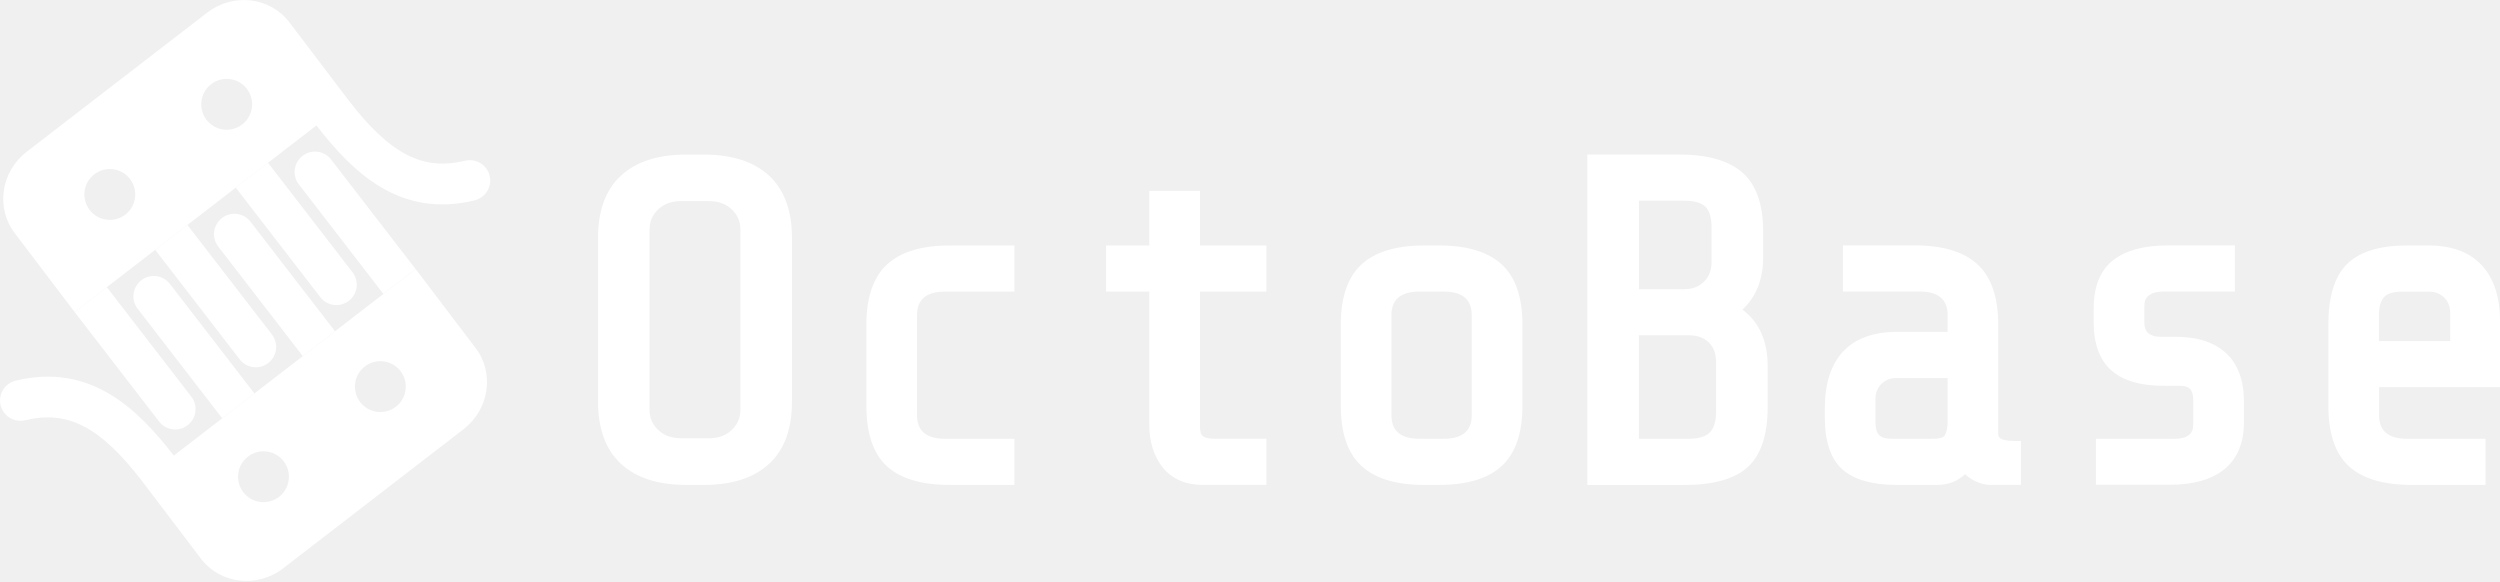
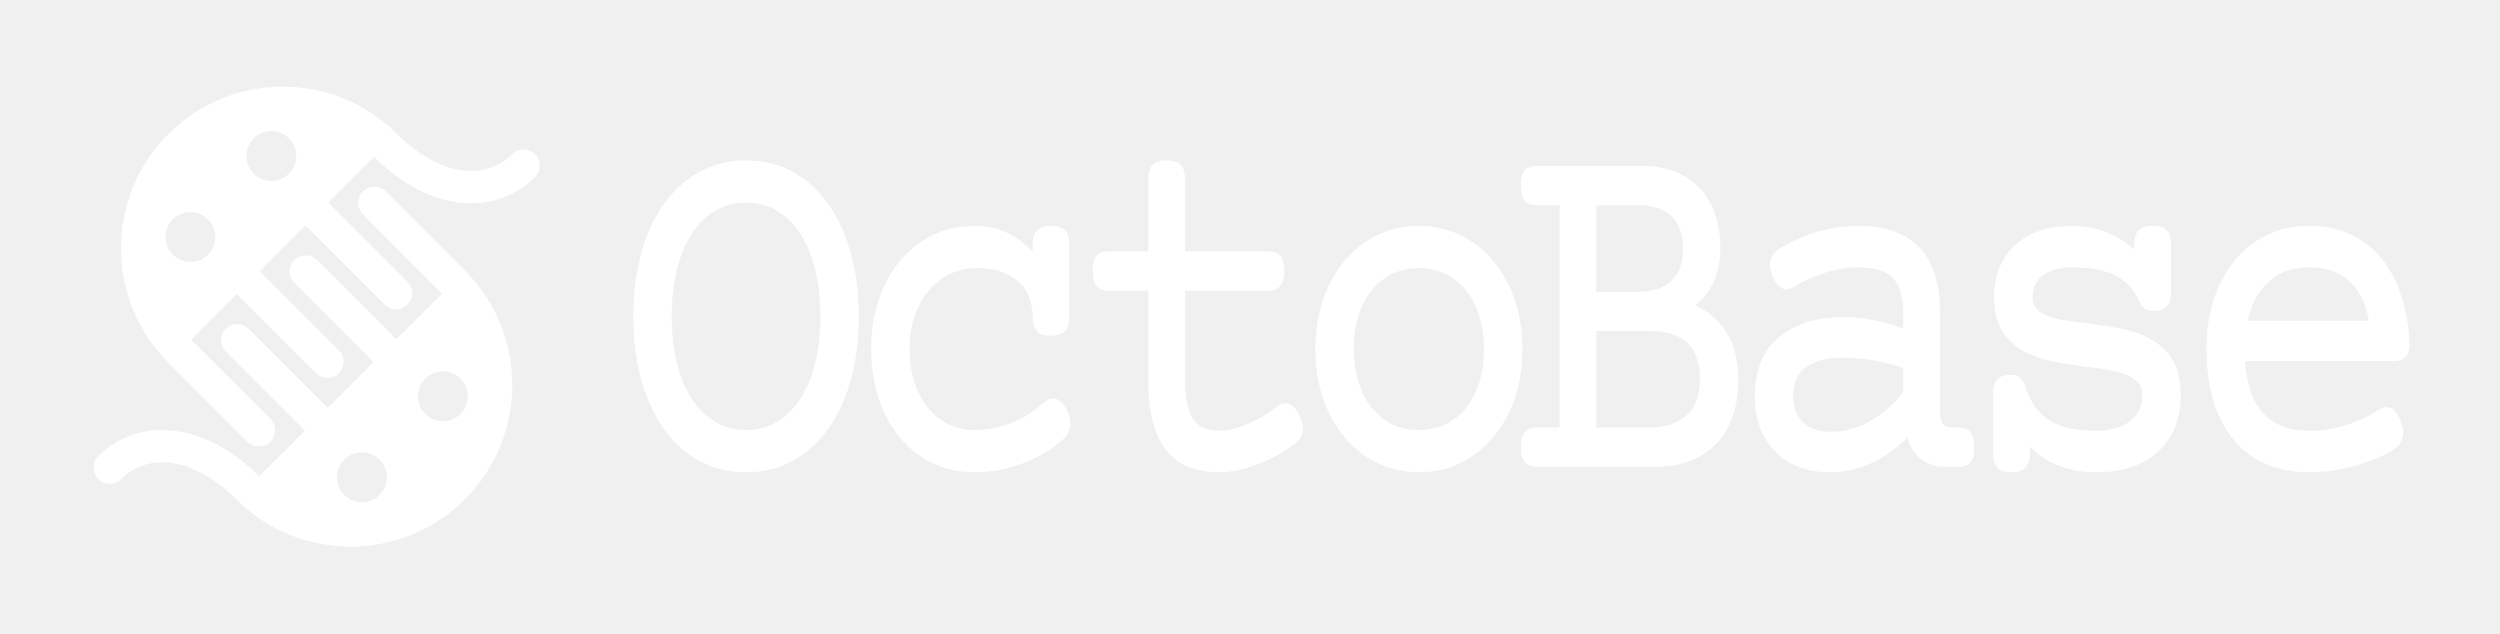
- <svg xmlns="http://www.w3.org/2000/svg" id="Layer_2" data-name="Layer 2" viewBox="0 0 332.84 77.36">
+ <svg xmlns="http://www.w3.org/2000/svg" id="Layer_2" viewBox="0 0 1855.38 470">
  <defs>
-     <style>
-       .cls-1 {
-         fill: #fff;
-       }
-     </style>
+     <style>.cls-1{fill:none;}.cls-2{fill:#fff;}</style>
  </defs>
-   <g id="Layer_5" data-name="Layer 5">
-     <g>
-       <path class="cls-1" d="m91.32,64.56c-3.7,0-6.6-.94-8.62-2.78-2.04-1.86-3.08-4.66-3.08-8.31v-21.8c0-3.65,1.03-6.45,3.08-8.31,2.02-1.85,4.92-2.78,8.62-2.78h2.42c3.7,0,6.6.94,8.62,2.78,2.04,1.87,3.08,4.66,3.08,8.31v21.8c0,3.65-1.03,6.45-3.08,8.31-2.02,1.85-4.92,2.78-8.62,2.78h-2.42Zm-.61-37.79c-1.29,0-2.3.36-3.08,1.11-.77.74-1.15,1.6-1.15,2.63v24.1c0,1.03.38,1.89,1.15,2.63.78.75,1.79,1.11,3.08,1.11h3.63c1.29,0,2.3-.36,3.08-1.11.77-.74,1.15-1.6,1.15-2.63v-24.1c0-1.03-.38-1.89-1.15-2.63-.78-.75-1.79-1.11-3.08-1.11h-3.63Z" />
-       <path class="cls-1" d="m101.82,61.19c-1.88,1.72-4.57,2.57-8.08,2.57h-2.42c-3.51,0-6.21-.86-8.08-2.57-1.88-1.71-2.82-4.29-2.82-7.72v-21.8c0-3.43.94-6,2.82-7.72,1.88-1.72,4.57-2.57,8.08-2.57h2.42c3.51,0,6.21.86,8.08,2.57,1.88,1.72,2.82,4.29,2.82,7.72v21.8c0,3.43-.94,6.01-2.82,7.72Zm-3.85-33.88c-.93-.89-2.14-1.33-3.63-1.33h-3.63c-1.49,0-2.71.45-3.63,1.33-.93.89-1.39,1.96-1.39,3.21v24.1c0,1.25.46,2.32,1.39,3.21.93.89,2.14,1.33,3.63,1.33h3.63c1.49,0,2.7-.44,3.63-1.33.93-.89,1.39-1.96,1.39-3.21v-24.1c0-1.25-.46-2.32-1.39-3.21Z" />
-       <path class="cls-1" d="m126.44,64.56c-3.74,0-6.55-.83-8.35-2.48-1.82-1.66-2.74-4.36-2.74-8.01v-10.9c0-3.61.93-6.29,2.77-7.98,1.82-1.67,4.62-2.51,8.32-2.51h8.61v6.14h-9.22c-1.28,0-2.25.28-2.86.83-.59.53-.88,1.29-.88,2.31v13.32c0,1.02.29,1.78.88,2.31.61.55,1.57.83,2.86.83h9.22v6.14h-8.61Z" />
-       <path class="cls-1" d="m118.63,61.49c-1.66-1.51-2.48-3.99-2.48-7.42v-10.9c0-3.39.84-5.85,2.51-7.39,1.68-1.53,4.27-2.3,7.78-2.3h7.81v4.54h-8.42c-1.49,0-2.62.34-3.39,1.03-.77.69-1.15,1.66-1.15,2.91v13.32c0,1.25.38,2.22,1.15,2.91.77.69,1.9,1.03,3.39,1.03h8.42v4.54h-7.81c-3.55,0-6.16-.76-7.81-2.27Z" />
-       <path class="cls-1" d="m160.17,64.56c-2.3,0-4.1-.77-5.34-2.29-1.2-1.47-1.82-3.42-1.82-5.78v-17.67h-5.75v-6.14h5.75v-7.27h6.75v7.27h8.84v6.14h-8.84v17.97c0,.44.06,1.01.37,1.26.29.24.83.36,1.55.36h6.92v6.14h-8.43Z" />
-       <path class="cls-1" d="m155.45,61.77c-1.09-1.33-1.63-3.09-1.63-5.27v-18.47h-5.75v-4.54h5.75v-7.27h5.15v7.27h8.84v4.54h-8.84v18.77c0,.89.22,1.51.67,1.88.44.36,1.13.54,2.06.54h6.12v4.54h-7.63c-2.06,0-3.63-.67-4.72-2Z" />
-       <path class="cls-1" d="m189.6,64.56c-3.7,0-6.5-.84-8.32-2.51-1.84-1.68-2.77-4.37-2.77-7.98v-10.9c0-3.61.93-6.29,2.77-7.98,1.82-1.67,4.62-2.51,8.32-2.51h2c3.7,0,6.5.84,8.32,2.51,1.84,1.69,2.77,4.37,2.77,7.98v10.9c0,3.61-.93,6.29-2.77,7.98-1.82,1.67-4.62,2.51-8.32,2.51h-2Zm-.61-25.74c-1.28,0-2.25.28-2.86.83-.59.53-.88,1.29-.88,2.31v13.32c0,1.02.29,1.78.88,2.31.61.55,1.57.83,2.86.83h3.21c1.28,0,2.25-.28,2.86-.83.59-.53.88-1.29.88-2.31v-13.32c0-1.02-.29-1.78-.88-2.31-.61-.55-1.57-.83-2.86-.83h-3.21Z" />
-       <path class="cls-1" d="m199.38,61.46c-1.68,1.54-4.27,2.3-7.78,2.3h-2c-3.51,0-6.11-.77-7.78-2.3-1.68-1.53-2.51-4-2.51-7.39v-10.9c0-3.39.84-5.85,2.51-7.39,1.68-1.53,4.27-2.3,7.78-2.3h2c3.51,0,6.11.77,7.78,2.3,1.67,1.53,2.51,4,2.51,7.39v10.9c0,3.39-.84,5.85-2.51,7.39Zm-3.79-22.41c-.77-.69-1.9-1.03-3.39-1.03h-3.21c-1.49,0-2.62.34-3.39,1.03-.77.69-1.15,1.66-1.15,2.91v13.32c0,1.25.38,2.22,1.15,2.91.77.69,1.9,1.03,3.39,1.03h3.21c1.49,0,2.62-.34,3.39-1.03.77-.69,1.15-1.66,1.15-2.91v-13.32c0-1.25-.38-2.22-1.15-2.91Z" />
-       <path class="cls-1" d="m211.33,64.56V20.57h12.19c3.77,0,6.61.8,8.43,2.38,1.85,1.61,2.79,4.25,2.79,7.87v3.45c0,2.92-.93,5.26-2.77,6.95,2.24,1.65,3.37,4.17,3.37,7.53v5.45c0,3.69-.89,6.37-2.65,7.98-1.74,1.58-4.58,2.39-8.44,2.39h-12.91Zm13.46-6.14c1.31,0,2.27-.28,2.83-.83.56-.55.85-1.48.85-2.79v-6.6c0-1.12-.32-1.97-.97-2.61-.66-.64-1.53-.95-2.65-.95h-6.65v13.78h6.59Zm-.54-19.92c1.05,0,1.9-.32,2.6-.99.69-.66,1.02-1.52,1.02-2.63v-4.6c0-1.3-.28-2.23-.82-2.76-.55-.53-1.49-.8-2.8-.8h-6.04v11.78h6.04Z" />
-       <path class="cls-1" d="m232.15,61.58c-1.6,1.45-4.23,2.18-7.9,2.18h-12.11V21.37h11.39c3.59,0,6.23.73,7.9,2.18,1.67,1.45,2.51,3.88,2.51,7.27v3.45c0,3.11-1.11,5.45-3.33,7.03,2.62,1.45,3.94,3.94,3.94,7.45v5.45c0,3.47-.8,5.93-2.39,7.39Zm-4.54-34.64c-.71-.69-1.83-1.03-3.36-1.03h-6.84v13.38h6.84c1.25,0,2.3-.4,3.15-1.21.85-.81,1.27-1.88,1.27-3.21v-4.6c0-1.53-.35-2.64-1.06-3.33Zm.45,18.08c-.81-.79-1.88-1.18-3.21-1.18h-7.45v15.38h7.39c1.53,0,2.67-.35,3.39-1.06.73-.71,1.09-1.83,1.09-3.36v-6.6c0-1.33-.4-2.39-1.21-3.18Z" />
-       <path class="cls-1" d="m264.94,64.56c-.65,0-1.36-.19-2.09-.57-.45-.23-.86-.52-1.23-.86-1,.95-2.24,1.43-3.7,1.43h-5.39c-3.25,0-5.68-.69-7.22-2.05-1.57-1.38-2.36-3.72-2.36-6.93v-1.21c0-6.66,3.33-10.19,9.64-10.19h6.71v-2.23c0-1.02-.29-1.78-.89-2.31-.61-.55-1.57-.83-2.86-.83h-10.19v-6.14h9.58c3.7,0,6.5.84,8.32,2.51,1.84,1.69,2.77,4.37,2.77,7.98v14.54c0,.42.16.58.33.69.19.12.68.32,1.9.32h.8v5.84h-4.13Zm-12.42-14.23c-.84,0-1.5.26-2.04.79s-.79,1.2-.79,2.04v3.03c0,.83.17,1.41.49,1.74.33.33.91.49,1.74.49h5.39c.86,0,1.45-.16,1.61-.45.25-.44.38-1.04.38-1.78v-5.86h-6.77Z" />
-       <path class="cls-1" d="m263.21,63.28c-.63-.32-1.16-.77-1.6-1.33-.93,1.21-2.16,1.82-3.69,1.82h-5.39c-3.07,0-5.3-.62-6.69-1.85-1.39-1.23-2.09-3.34-2.09-6.33v-1.21c0-6.26,2.95-9.39,8.84-9.39h7.51v-3.03c0-1.25-.38-2.22-1.15-2.91-.77-.69-1.9-1.03-3.39-1.03h-9.39v-4.54h8.78c3.51,0,6.11.77,7.78,2.3,1.67,1.53,2.51,4,2.51,7.39v14.54c0,.61.23,1.06.7,1.36.46.3,1.24.45,2.33.45v4.24h-3.33c-.53,0-1.1-.16-1.73-.48Zm-3.6-4.91c.32-.57.48-1.29.48-2.18v-6.66h-7.57c-1.05,0-1.92.34-2.6,1.03s-1.03,1.55-1.03,2.6v3.03c0,1.05.24,1.82.73,2.3s1.25.73,2.3.73h5.39c1.21,0,1.98-.28,2.3-.85Z" />
-       <path class="cls-1" d="m279.04,64.56v-6.14h10.43c.9,0,1.56-.17,1.97-.51.38-.31.56-.77.56-1.41v-3.21c0-1.39-.51-1.93-1.8-1.93h-2.24c-3.01,0-5.32-.69-6.86-2.05-1.57-1.38-2.36-3.55-2.36-6.44v-1.76c0-2.95.88-5.13,2.61-6.48,1.67-1.3,4.12-1.96,7.27-1.96h8.92v6.14h-9.52c-.82,0-1.48.18-1.94.53-.41.31-.59.75-.59,1.39v2.18c0,.68.17,1.15.52,1.44.4.33.92.49,1.58.49h2.06c2.9,0,5.16.73,6.72,2.18,1.58,1.46,2.38,3.63,2.38,6.43v2.72c0,2.79-.88,4.91-2.63,6.32-1.69,1.36-4.13,2.05-7.25,2.05h-9.82Z" />
-       <path class="cls-1" d="m295.61,61.89c-1.55,1.25-3.81,1.88-6.75,1.88h-9.02v-4.54h9.63c1.09,0,1.92-.23,2.48-.7.57-.46.85-1.14.85-2.03v-3.21c0-1.82-.87-2.73-2.6-2.73h-2.24c-2.83,0-4.94-.62-6.33-1.85s-2.09-3.18-2.09-5.84v-1.76c0-2.7.77-4.65,2.3-5.84,1.53-1.19,3.79-1.79,6.78-1.79h8.12v4.54h-8.72c-1.01,0-1.82.23-2.42.7-.61.46-.91,1.14-.91,2.03v2.18c0,.93.27,1.62.82,2.06s1.24.67,2.09.67h2.06c2.7,0,4.76.66,6.18,1.97,1.41,1.31,2.12,3.26,2.12,5.84v2.72c0,2.54-.78,4.44-2.33,5.69Z" />
-       <path class="cls-1" d="m321.08,64.56c-3.74,0-6.55-.83-8.35-2.48-1.82-1.66-2.74-4.36-2.74-8.01v-10.9c0-3.67.83-6.37,2.48-8.01s4.34-2.48,8.01-2.48h2.85c3.08,0,5.47.89,7.1,2.65,1.61,1.74,2.42,4.28,2.42,7.54v8.67h-16.11v3.74c0,1.02.29,1.78.88,2.31.61.55,1.57.83,2.86.83h10.43v6.14h-9.82Zm5.13-19.16v-3.74c0-.83-.26-1.5-.8-2.04-.54-.53-1.2-.79-2.04-.79h-3.51c-1.21,0-2.03.24-2.46.73-.45.51-.68,1.33-.68,2.41v3.44h9.48Z" />
-       <path class="cls-1" d="m313.27,61.49c-1.66-1.51-2.48-3.99-2.48-7.42v-10.9c0-3.47.75-5.95,2.24-7.45s3.98-2.24,7.45-2.24h2.85c2.87,0,5.04.8,6.51,2.39,1.47,1.59,2.21,3.93,2.21,6.99v7.87h-16.11v4.54c0,1.25.38,2.22,1.15,2.91.77.69,1.9,1.03,3.39,1.03h9.63v4.54h-9.02c-3.55,0-6.16-.76-7.81-2.27Zm13.75-19.83c0-1.05-.34-1.92-1.03-2.6-.69-.69-1.55-1.03-2.6-1.03h-3.51c-1.45,0-2.47.33-3.06,1-.59.67-.88,1.65-.88,2.94v4.24h11.08v-4.54Z" />
-     </g>
-     <g>
-       <path class="cls-1" d="m46.44,40.05c1.19-.91,1.41-2.62.49-3.8l-11.25-14.58-4.29,3.31,11.25,14.58c.91,1.19,2.62,1.41,3.8.49Z" />
-       <path class="cls-1" d="m35.71,48.33c1.19-.91,1.41-2.62.49-3.8l-11.25-14.58-4.29,3.31,11.25,14.58c.91,1.19,2.62,1.41,3.8.49Z" />
-       <path class="cls-1" d="m24.98,56.61c1.19-.91,1.41-2.62.49-3.8l-11.25-14.58-4.29,3.31,11.25,14.58c.91,1.19,2.62,1.41,3.8.49Z" />
-       <path class="cls-1" d="m63.19,26.67c1.46-.35,2.35-1.82,2-3.27-.35-1.45-1.82-2.35-3.27-2-5.64,1.37-9.99-.88-15.49-8.02,0,0,0,0,0,0l-7.92-10.43c-2.57-3.36-7.47-3.93-10.92-1.27L3.55,20.21C.11,22.86-.59,27.7,1.97,31.05l7.96,10.49,32.2-24.84c4.85,6.28,11.14,12.38,21.06,9.98Zm-51.25,1.29c-1.14-1.48-.87-3.61.61-4.75,1.48-1.14,3.61-.87,4.75.61,1.14,1.48.87,3.61-.61,4.75s-3.61.87-4.75-.61Zm15.56-12c-1.14-1.48-.87-3.61.61-4.75s3.61-.87,4.75.61.87,3.61-.61,4.75c-1.48,1.14-3.61.87-4.75-.61Z" />
-       <path class="cls-1" d="m18.33,41.11l11.25,14.58,4.29-3.31-11.25-14.58c-.91-1.19-2.62-1.41-3.8-.49s-1.41,2.62-.49,3.8Z" />
-       <path class="cls-1" d="m44.6,44.1l-11.25-14.58c-.91-1.19-2.62-1.41-3.8-.49-1.19.91-1.41,2.62-.49,3.8l11.25,14.58,4.29-3.31Z" />
-       <path class="cls-1" d="m55.33,35.82l-11.25-14.58c-.91-1.19-2.62-1.41-3.8-.49s-1.41,2.62-.49,3.8l11.25,14.58,4.29-3.31Z" />
-       <path class="cls-1" d="m63.3,46.31l-7.96-10.49-32.2,24.84h0c-4.85-6.28-11.14-12.38-21.06-9.98-1.45.35-2.35,1.82-2,3.27.09.38.26.72.49,1.02.63.82,1.71,1.24,2.79.98,5.64-1.37,9.99.88,15.49,8.02,0,0,0,0,0,0l7.92,10.43c2.57,3.36,7.47,3.93,10.92,1.27l24.03-18.53c3.43-2.65,4.14-7.49,1.58-10.84Zm-30.9,19.23c-1.14-1.48-.87-3.61.61-4.75s3.61-.87,4.75.61c1.14,1.48.87,3.61-.61,4.75s-3.61.87-4.75-.61Zm15.56-12c-1.14-1.48-.87-3.61.61-4.75s3.61-.87,4.75.61.87,3.61-.61,4.75-3.61.87-4.75-.61Z" />
-     </g>
+   <g id="_20230330_final">
+     <path class="cls-2" d="m597.67,133.67c-12.67-9.71-27.47-14.64-43.99-14.64s-31.33,4.93-43.99,14.64c-12.61,9.67-22.49,23.42-29.37,40.86-6.84,17.34-10.31,37.63-10.31,60.32s3.47,42.99,10.31,60.32c6.88,17.45,16.76,31.16,29.37,40.77,12.67,9.65,27.47,14.54,43.99,14.54s31.32-4.89,43.99-14.54c12.61-9.6,22.49-23.32,29.38-40.77,6.84-17.34,10.31-37.64,10.31-60.32s-3.47-42.98-10.31-60.32c-6.88-17.44-16.76-31.19-29.37-40.86Zm-15.21,175.39c-8.24,6.69-17.92,10.08-28.78,10.08s-20.55-3.39-28.78-10.08c-8.32-6.76-14.85-16.57-19.41-29.16-4.61-12.71-6.95-27.87-6.95-45.05s2.34-32.37,6.95-45.15c4.56-12.65,11.09-22.49,19.41-29.24h0c8.24-6.69,17.92-10.08,28.78-10.08s20.55,3.39,28.78,10.08c8.31,6.75,14.84,16.59,19.41,29.24,4.61,12.78,6.95,27.97,6.95,45.15s-2.34,32.33-6.94,45.05c-4.56,12.59-11.1,22.4-19.41,29.16Z" />
+     <path class="cls-2" d="m774.18,299.14c-7.14,6.46-15.16,11.46-23.84,14.87-8.68,3.4-17.76,5.13-26.99,5.13s-17.95-2.55-25.18-7.59c-7.27-5.06-12.99-12.21-17.02-21.25-4.06-9.12-6.12-19.64-6.12-31.25s2.18-21.94,6.49-31.12c4.27-9.11,10.26-16.3,17.78-21.36,7.5-5.05,16.1-7.6,25.59-7.6,8.86,0,16.53,1.55,22.8,4.6,6.17,3.01,10.87,7.28,13.97,12.68,3.12,5.46,4.71,11.84,4.71,18.96,0,4.89,1.04,8.37,3.19,10.62,2.14,2.25,5.66,3.39,10.45,3.39s8.31-1.14,10.45-3.39c2.15-2.26,3.19-5.73,3.19-10.62v-53.58c0-4.89-1.04-8.36-3.19-10.62h0c-2.18-2.28-5.59-3.39-10.45-3.39s-8.28,1.11-10.45,3.39c-2.15,2.25-3.19,5.73-3.19,10.62v5.39c-4.81-5.48-10.42-9.89-16.72-13.17-7.97-4.13-16.82-6.23-26.31-6.23-14.94,0-28.41,4.03-40.03,11.99-11.58,7.93-20.72,18.96-27.16,32.77-6.41,13.75-9.66,29.45-9.66,46.67s3.2,32.91,9.5,46.66c6.33,13.82,15.42,24.85,27.01,32.78,11.62,7.96,25.19,11.99,40.34,11.99,11.98,0,23.86-2.16,35.32-6.41,11.46-4.25,21.55-10.22,29.95-17.72,3.76-3.22,5.67-7.33,5.67-12.24,0-3.13-.86-6.42-2.55-9.78-4.78-9.33-10.93-11.19-17.56-5.19Z" />
+     <path class="cls-2" d="m953.88,299.37c-2.24,0-4.29.78-6.04,2.27-6.98,5.42-14.3,9.81-21.77,13.05-7.37,3.2-14.47,4.82-21.1,4.82-9.5,0-15.92-2.9-19.66-8.85-3.87-6.17-5.83-16.2-5.83-29.8v-65.26h61.82c4.15,0,7.21-1.22,9.1-3.63,1.8-2.29,2.68-5.87,2.68-10.94s-.88-8.64-2.68-10.94c-1.89-2.41-4.96-3.63-9.1-3.63h-61.82v-53.43c0-4.89-1.04-8.36-3.19-10.62h0c-2.18-2.28-5.59-3.39-10.45-3.39s-8.28,1.11-10.45,3.39c-2.15,2.25-3.19,5.73-3.19,10.62v53.43h-29.52c-4.15,0-7.21,1.22-9.1,3.63-1.8,2.29-2.68,5.87-2.68,10.94s.88,8.64,2.68,10.94c1.89,2.41,4.95,3.63,9.1,3.63h29.52v67.66c0,22.02,4.23,38.87,12.58,50.07,8.49,11.38,22.01,17.16,40.19,17.16,8.8,0,18.4-2,28.52-5.96,10.06-3.93,19.31-9.02,27.46-15.12,3.95-2.85,5.95-6.63,5.95-11.23,0-2.63-.71-5.6-2.19-9.12-2.82-6.43-6.47-9.7-10.84-9.7Z" />
+     <path class="cls-2" d="m1119.98,212.09c-6.6-13.88-15.84-24.87-27.48-32.68h0c-11.67-7.83-24.95-11.79-39.47-11.79s-27.8,3.97-39.47,11.79c-11.64,7.81-20.88,18.8-27.48,32.68-6.57,13.82-9.9,29.62-9.9,46.96s3.33,33.14,9.9,46.96c6.59,13.88,15.84,24.87,27.48,32.68,11.67,7.83,24.95,11.79,39.47,11.79s27.79-3.97,39.47-11.79c11.64-7.8,20.88-18.8,27.48-32.68,6.57-13.82,9.9-29.62,9.9-46.96s-3.33-33.14-9.9-46.96Zm-41.6,99.54c-7.23,4.98-15.76,7.5-25.34,7.5s-18.11-2.52-25.34-7.5c-7.26-5-12.96-12.11-16.93-21.15-4.01-9.12-6.04-19.7-6.04-31.44s2.03-22.32,6.04-31.44c3.96-9.03,9.66-16.14,16.93-21.14,7.24-4.98,15.76-7.5,25.34-7.5s18.11,2.52,25.34,7.5c7.26,5,12.96,12.11,16.93,21.14,4.01,9.13,6.04,19.71,6.04,31.44s-2.03,22.31-6.04,31.44c-3.97,9.04-9.67,16.15-16.93,21.15Z" />
+     <path class="cls-2" d="m1258.15,226.59c5.51-4.41,9.89-9.86,13.06-16.26,3.69-7.45,5.57-16.11,5.57-25.74,0-12.19-2.23-23.02-6.64-32.19-4.45-9.25-11.17-16.54-19.97-21.65h0c-8.76-5.08-19.5-7.66-31.9-7.66h-77.79c-4.15,0-7.21,1.22-9.1,3.63-1.8,2.29-2.68,5.87-2.68,10.94s.88,8.65,2.68,10.94c1.89,2.41,4.95,3.63,9.1,3.63h16.94v165.07h-16.94c-4.15,0-7.21,1.22-9.1,3.63-1.8,2.29-2.68,5.87-2.68,10.94s.88,8.65,2.68,10.93c1.89,2.41,4.95,3.63,9.1,3.63h88.04c12.92,0,24.12-2.64,33.28-7.84,9.21-5.23,16.33-12.78,21.15-22.47,4.78-9.6,7.2-21.15,7.2-34.33,0-13.99-3.05-25.94-9.08-35.53-5.46-8.67-13.15-15.28-22.9-19.66Zm3.45,55.19c0,11.32-3.26,20.16-9.7,26.26-6.47,6.13-15.9,9.24-28.05,9.24h-39.15v-71.57h39.92c24.88,0,36.97,11.8,36.97,36.06Zm-76.9-65.19v-64.37h30.14c11.52,0,20.19,2.73,25.78,8.12,5.57,5.38,8.39,13.53,8.39,24.24s-2.88,18.2-8.55,23.69c-5.7,5.51-14.32,8.31-25.63,8.31h-30.14Z" />
+     <path class="cls-2" d="m1453.43,317.29h-5.43c-3.54,0-8.25-1.31-8.25-12.6v-73.54c0-20.75-5.09-36.69-15.14-47.38-10.08-10.72-25.3-16.15-45.24-16.15-10.18,0-20.47,1.49-30.6,4.42-10.12,2.93-19.72,7.2-28.51,12.69-4.45,2.72-6.7,6.65-6.7,11.68,0,2.25.6,4.9,1.84,8.11,2.59,6.74,6.09,10.15,10.41,10.15,1.82,0,3.8-.66,5.85-1.95,7.38-4.45,15.28-7.99,23.47-10.52,8.15-2.52,16.1-3.79,23.63-3.79,11.92,0,20.61,2.63,25.84,7.83,5.22,5.19,7.87,13.57,7.87,24.91v12.74c-14.37-5.61-29.57-8.46-45.2-8.46-18.91,0-34.58,4.84-46.58,14.39-12.14,9.66-18.3,24.7-18.3,44.71,0,11.51,2.38,21.6,7.09,29.99,4.72,8.43,11.34,14.95,19.67,19.36,8.27,4.38,17.92,6.61,28.65,6.61,11.33,0,22.2-2.49,32.32-7.41,9.06-4.4,17.64-10.56,25.55-18.31,1.78,6.46,4.88,11.56,9.25,15.19,5.16,4.29,11.42,6.47,18.59,6.47h9.94c4.15,0,7.21-1.22,9.1-3.63,1.8-2.29,2.68-5.87,2.68-10.94s-.88-8.64-2.68-10.94c-1.89-2.41-4.96-3.63-9.1-3.63Zm-40.97-44.1v18.04c-15.98,19.38-34.06,29.2-53.74,29.2-8.85,0-15.77-2.33-20.59-6.93-4.79-4.57-7.22-11.14-7.22-19.52,0-10,3.1-17.05,9.48-21.56,6.51-4.6,15.6-6.93,27.03-6.93,8.01,0,16.1.71,24.03,2.09,7.42,1.3,14.48,3.19,21.02,5.6Z" />
+     <path class="cls-2" d="m1590.92,249.08c-5.59-2.38-11.61-4.2-17.88-5.39-6.15-1.17-14.36-2.45-24.43-3.81-7.05-.85-12.9-1.65-17.38-2.39-4.35-.71-8.21-1.73-11.48-3.03-3.81-1.47-6.71-3.34-8.6-5.54-1.82-2.11-2.7-4.82-2.7-8.3,0-7.04,2.51-12.35,7.67-16.23,5.26-3.96,12.77-5.97,22.32-5.97,12.67,0,23.25,2.01,31.42,5.99,8.01,3.9,14.22,10.74,18.46,20.37,1.77,3.91,4.98,5.98,9.28,5.98,4.79,0,8.31-1.14,10.45-3.39,2.15-2.26,3.19-5.73,3.19-10.62v-35.11c0-4.89-1.04-8.36-3.19-10.62h0c-2.18-2.28-5.59-3.39-10.45-3.39s-8.28,1.11-10.45,3.39c-2.15,2.25-3.19,5.73-3.19,10.62v3.53c-5.43-4.98-11.71-9.01-18.72-12.02-8.55-3.66-18.08-5.52-28.35-5.52-10.8,0-20.63,2.05-29.19,6.11-8.65,4.09-15.52,10.23-20.42,18.22-4.88,7.98-7.36,17.63-7.36,28.67s2.23,19.31,6.62,25.96c4.38,6.62,10.58,11.87,18.44,15.58,5.61,2.64,11.82,4.68,18.46,6.06,6.54,1.36,14.79,2.67,24.55,3.91,7.18.86,13.16,1.75,17.79,2.66,4.57.9,8.67,2.02,12.13,3.31,3.92,1.59,6.95,3.64,9,6.08,1.98,2.36,2.95,5.33,2.95,9.06,0,8.06-2.91,14.32-8.88,19.14-6.03,4.86-14.9,7.32-26.38,7.32-14.05,0-25.39-2.63-33.72-7.83-8.24-5.13-14.22-13.47-17.8-24.82-1.05-3.05-2.28-5.21-3.78-6.63-1.62-1.53-3.81-2.3-6.5-2.3-4.86,0-8.28,1.11-10.45,3.39-2.15,2.25-3.19,5.73-3.19,10.62v44.35c0,4.89,1.04,8.37,3.19,10.62,2.17,2.28,5.59,3.39,10.46,3.39s8.28-1.11,10.45-3.39c2.15-2.26,3.19-5.73,3.19-10.62v-5.17c5.69,5.81,12.2,10.33,19.41,13.47,8.7,3.79,18.89,5.71,30.3,5.71,12.88,0,24.13-2.37,33.43-7.05,9.37-4.71,16.6-11.48,21.49-20.11,4.86-8.58,7.32-18.7,7.32-30.09s-2.44-20.83-7.26-27.92c-4.8-7.06-11.6-12.52-20.2-16.24Z" />
+     <path class="cls-2" d="m1778.28,209.55c-5.82-13.04-14.29-23.39-25.16-30.77h0c-10.9-7.4-24.21-11.16-39.55-11.16s-28,3.87-39.46,11.52c-11.44,7.63-20.51,18.5-26.94,32.32-6.41,13.75-9.66,29.77-9.66,47.59s2.98,35.04,8.86,48.65c5.93,13.74,14.7,24.42,26.06,31.75,11.35,7.32,25.2,11.04,41.14,11.04,11.1,0,22.3-1.52,33.29-4.5,11-2.99,20.67-6.98,28.76-11.85,5.18-3.08,7.81-7.51,7.81-13.17,0-2.32-.51-4.91-1.51-7.68-2.58-7.39-6.19-11.13-10.74-11.13-1.83,0-3.8.66-5.94,2.01-6.85,4.67-14.92,8.47-24,11.29-9.08,2.82-18.39,4.25-27.67,4.25-14.76,0-26.3-4.53-34.3-13.47-7.76-8.67-12.18-21.56-13.13-38.33h110.32c4.11,0,7.15-1.1,9.04-3.27,1.85-2.12,2.74-5.45,2.74-10.28-.84-16.8-4.19-31.87-9.95-44.79Zm-94.95-.12c7.91-7.31,18.09-11.02,30.24-11.02,12.86,0,23.13,3.58,30.53,10.63,7.03,6.7,11.73,16.45,14,28.98h-90.06c2.66-12.06,7.8-21.67,15.29-28.59Z" />
+     <path class="cls-2" d="m397.06,114.42c-4.69-4.69-12.29-4.69-16.97,0-21.07,21.07-55.4,15.05-85.43-14.98h0c-46.86-46.86-122.84-46.86-169.71,0-46.84,46.84-46.86,122.76-.08,169.63h0s.07.08.07.08c0,0,0,0,0,0l58.69,58.69c4.69,4.69,12.28,4.69,16.97,0,4.69-4.69,4.69-12.28,0-16.97l-58.69-58.69,33.94-33.94,58.69,58.69c4.69,4.69,12.28,4.69,16.97,0,4.69-4.69,4.69-12.28,0-16.97l-58.69-58.69,33.94-33.94,58.69,58.69c4.69,4.69,12.28,4.69,16.97,0,4.69-4.69,4.69-12.28,0-16.97l-58.69-58.69,33.94-33.94c19.61,19.61,41.45,31.34,63.14,33.91,2.98.35,5.94.53,8.85.53,18.1,0,34.67-6.75,47.38-19.45,4.69-4.69,4.69-12.28,0-16.97Zm-242.68,74.54c-7.22,7.22-18.94,7.22-26.16,0-7.22-7.22-7.22-18.94,0-26.16,7.22-7.22,18.94-7.22,26.16,0,7.22,7.22,7.22,18.94,0,26.16Zm60.1-60.1c-7.22,7.22-18.94,7.22-26.16,0-7.22-7.22-7.22-18.94,0-26.16,7.22-7.22,18.94-7.22,26.16,0,7.22,7.22,7.22,18.94,0,26.16Z" />
+     <path class="cls-2" d="m345.25,201.07h0s-58.9-58.9-58.9-58.9c-4.69-4.69-12.28-4.69-16.97,0-4.69,4.69-4.69,12.28,0,16.97l58.69,58.69-33.94,33.94-58.69-58.69c-4.69-4.69-12.28-4.69-16.97,0h0c-4.69,4.69-4.69,12.28,0,16.97l58.69,58.69-33.94,33.94-58.69-58.69c-4.69-4.69-12.28-4.69-16.97,0h0c-4.69,4.69-4.69,12.28,0,16.97l58.69,58.69-33.94,33.94c-19.61-19.61-41.45-31.34-63.14-33.91-21.51-2.55-41.48,4.17-56.23,18.92-4.69,4.69-4.69,12.28,0,16.97,4.69,4.69,12.28,4.69,16.97,0,21.07-21.07,55.4-15.05,85.43,14.98,0,0,0,0,0,0,46.86,46.86,122.84,46.86,169.7,0,46.79-46.79,46.86-122.61.21-169.49Zm-63.57,166.24c-7.22,7.22-18.94,7.22-26.16,0-7.22-7.23-7.22-18.94,0-26.16,7.22-7.22,18.94-7.22,26.16,0,7.22,7.22,7.22,18.94,0,26.16Zm60.1-60.1c-7.22,7.22-18.94,7.22-26.16,0-7.22-7.23-7.22-18.94,0-26.16,7.22-7.22,18.94-7.22,26.16,0,7.22,7.22,7.22,18.94,0,26.16Z" />
+     <rect class="cls-1" width="1855.38" height="470" />
  </g>
</svg>
